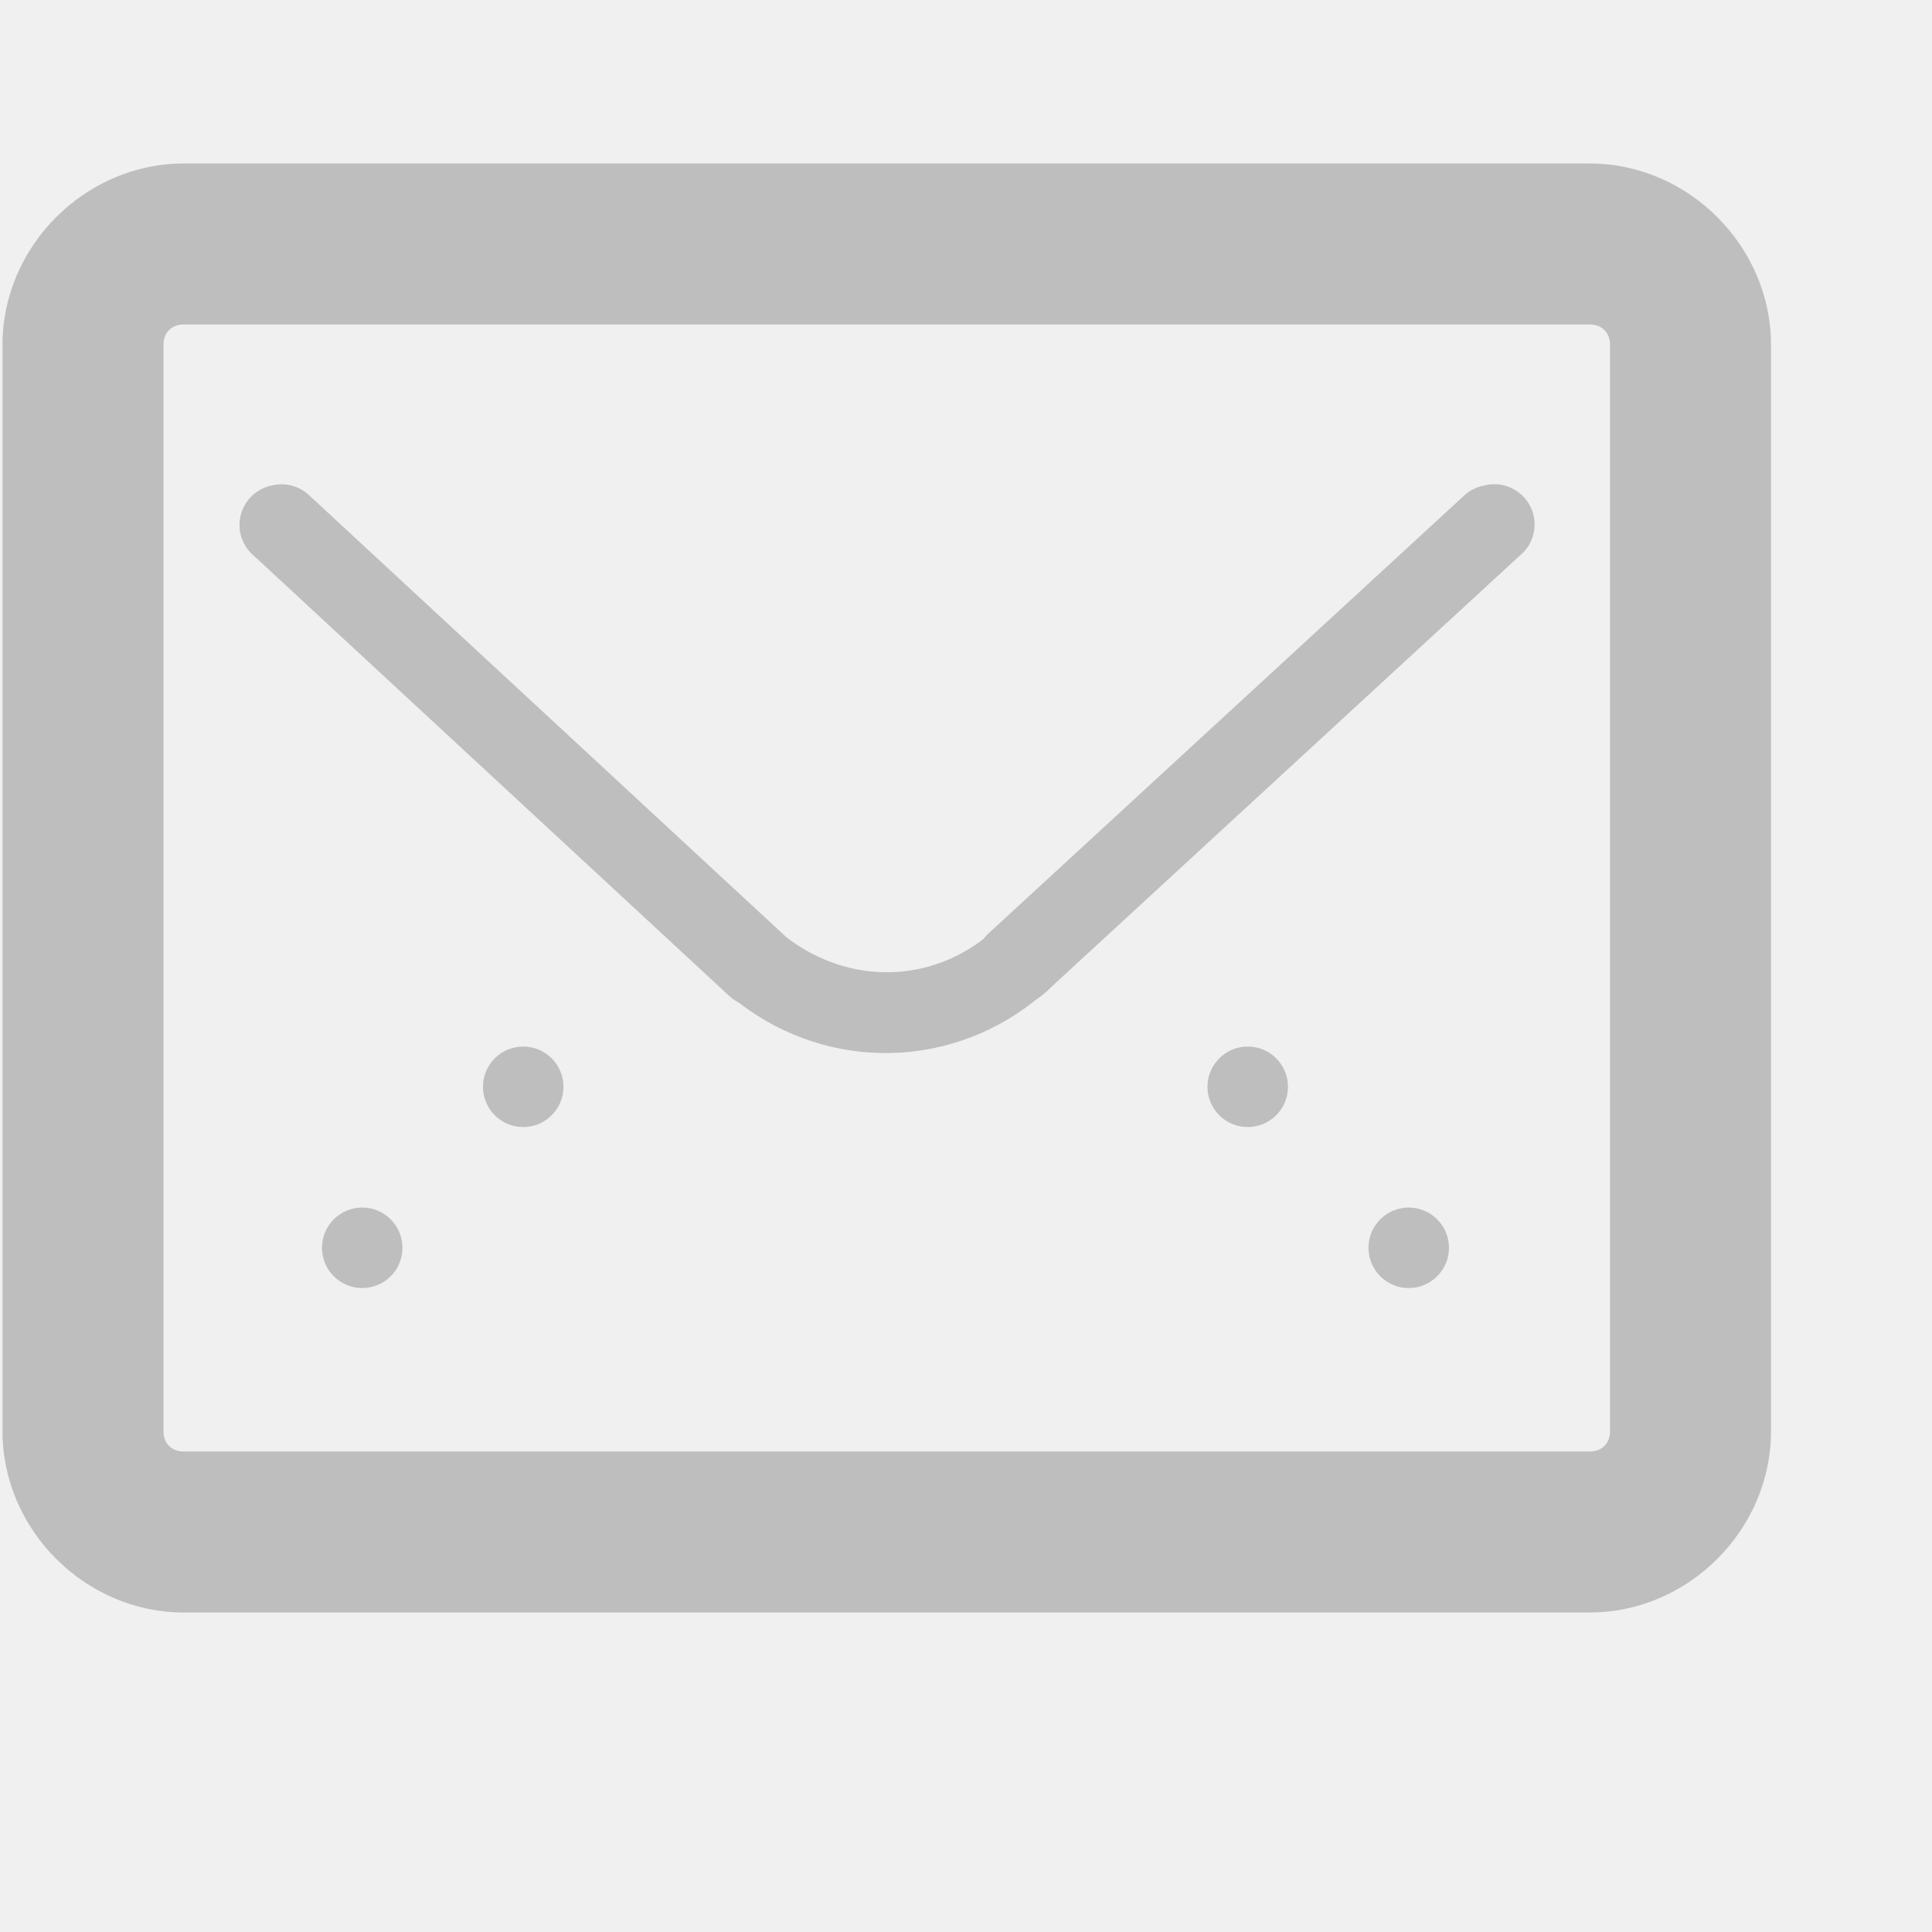
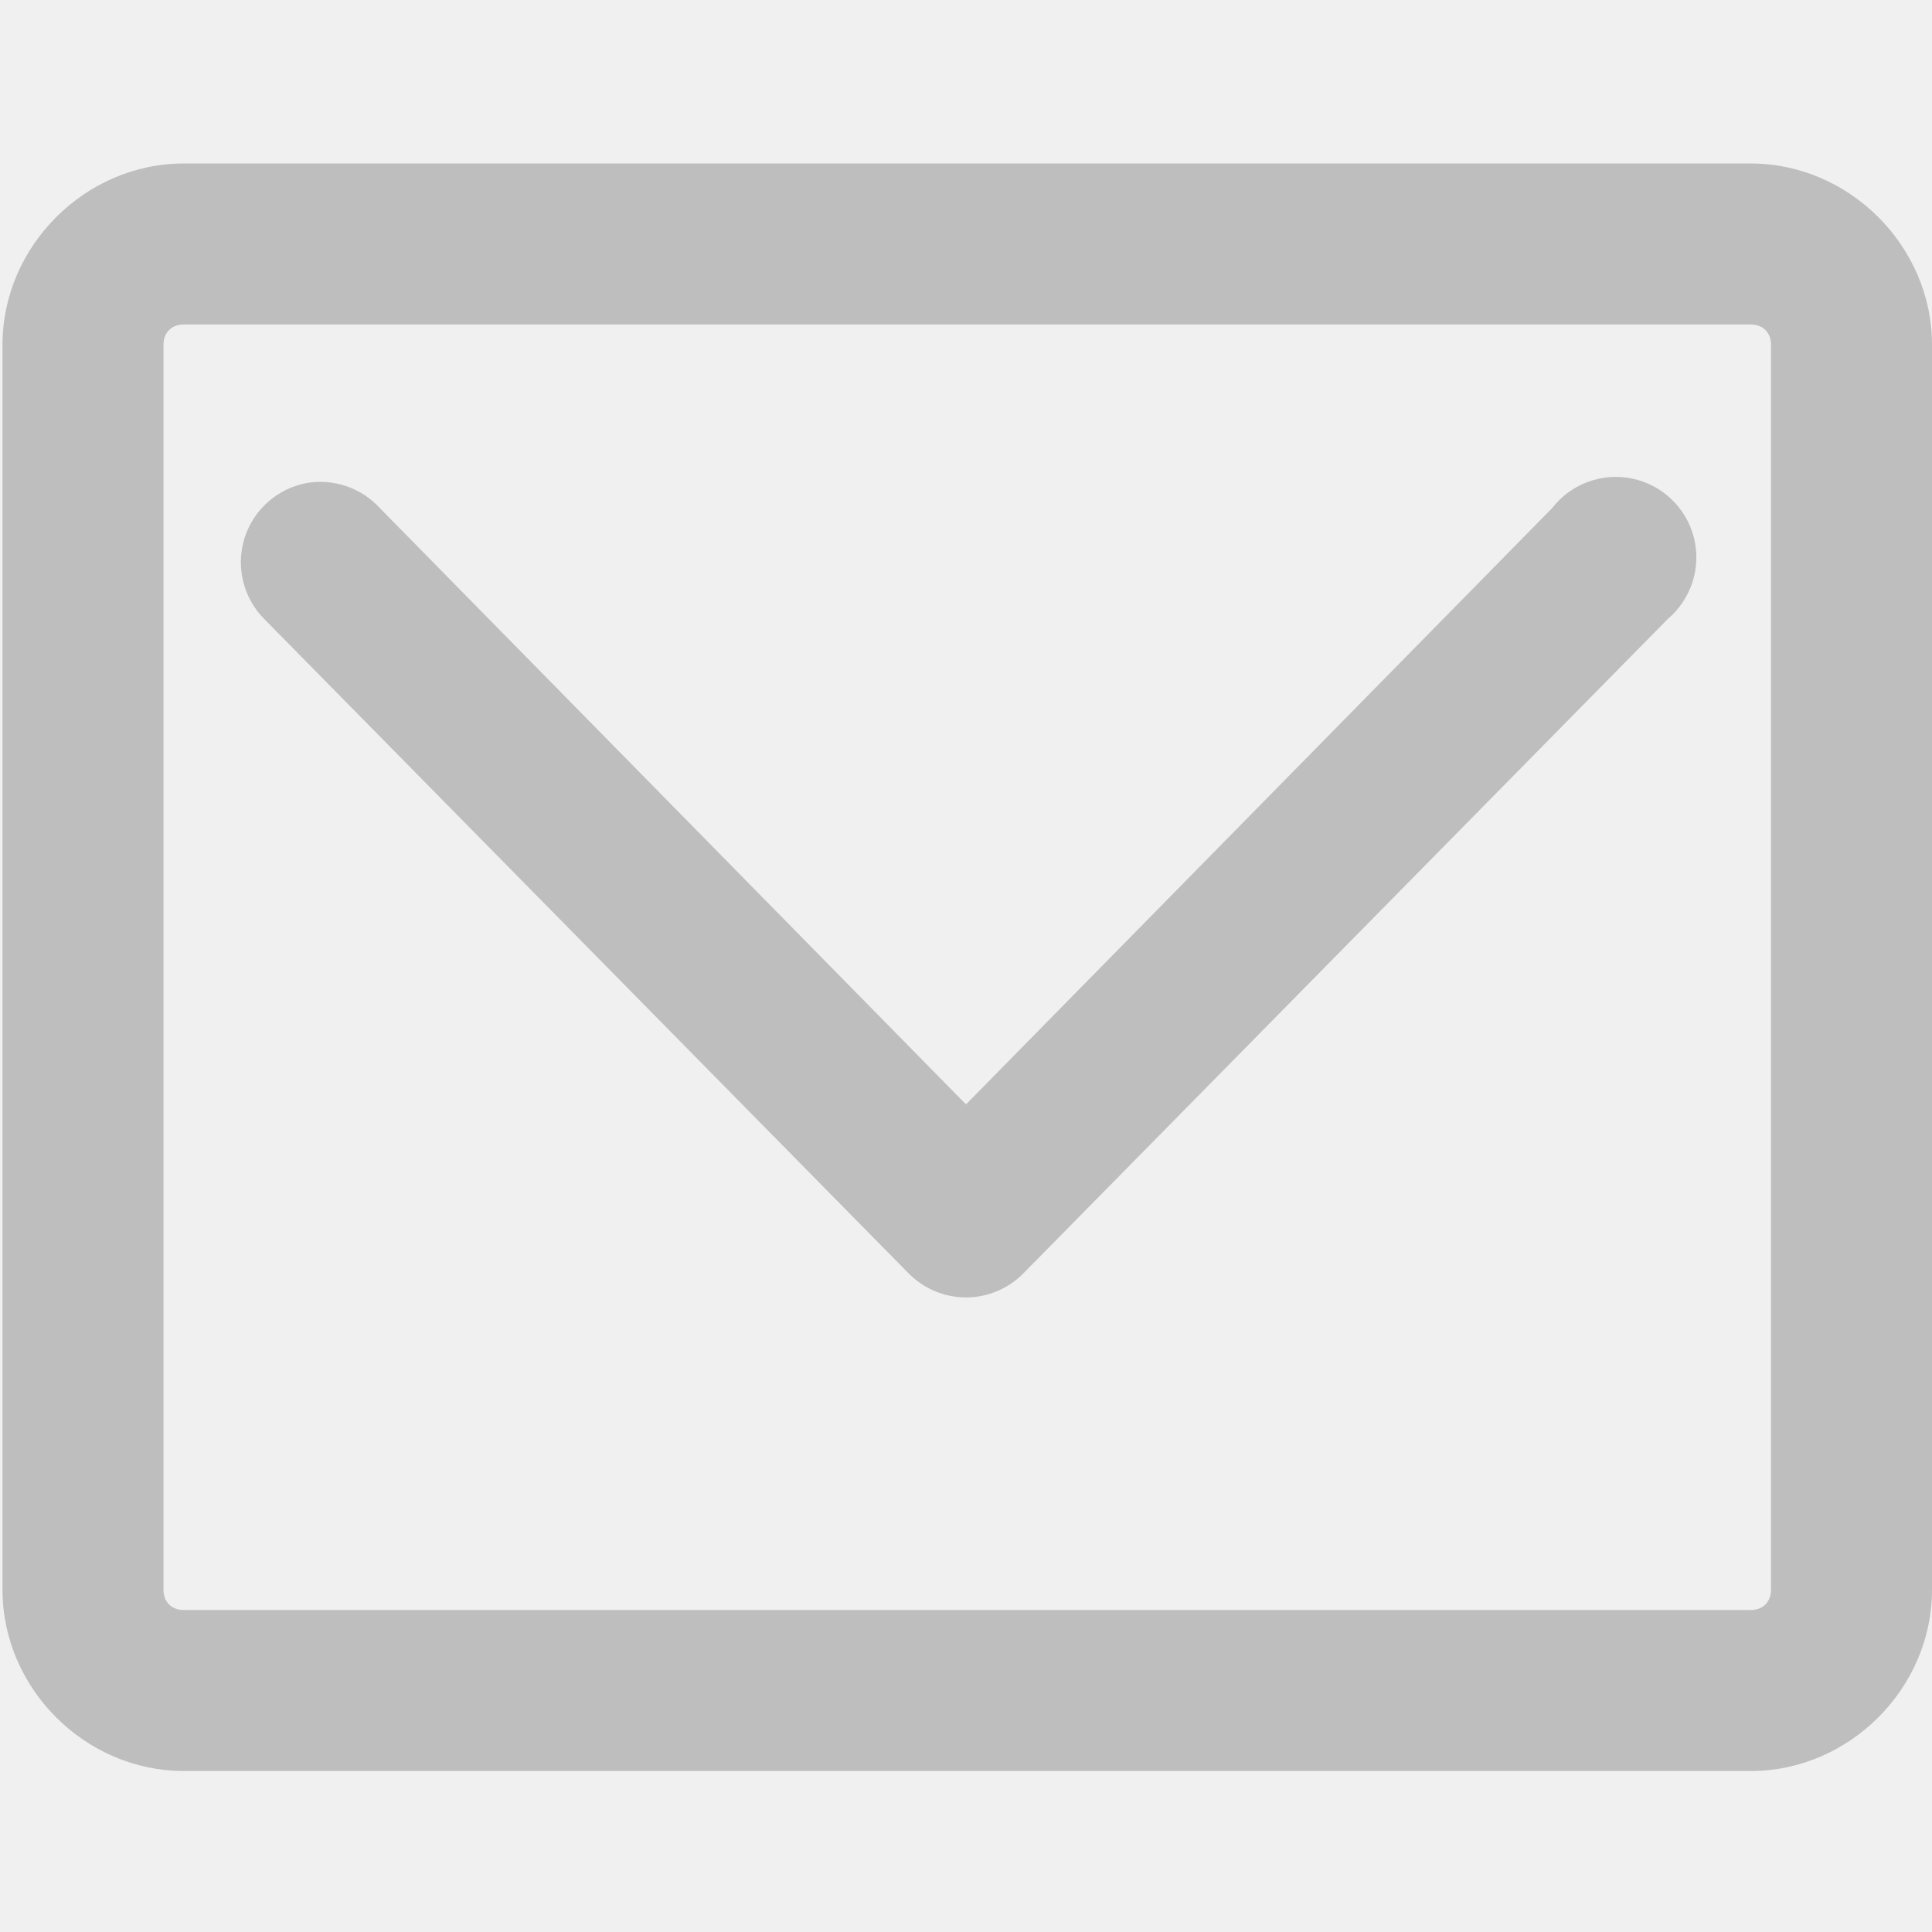
<svg xmlns="http://www.w3.org/2000/svg" version="1.0" width="24" height="24" id="svg7384">
  <defs id="defs7386" />
  <g transform="translate(262,-174)" id="layer3" />
  <g transform="translate(262,-174)" id="layer5" />
  <g transform="translate(262,-174)" id="layer7" />
  <g transform="translate(262,-174)" id="layer2" />
  <g transform="translate(262,-174)" id="layer8" />
  <g transform="translate(262,-1126.362)" id="layer1" />
+   <g transform="translate(262,-174)" id="layer11" />
  <g transform="translate(262,-174)" id="layer4">
    <rect width="24" height="24" x="-262" y="174" id="rect13080-5-4" style="opacity:0;fill:#ffffff;fill-opacity:1;stroke:none;display:inline" />
-     <path d="M -249.495,185.469 C -249.572,185.494 -249.642,185.538 -249.699,185.597 C -250.435,186.224 -251.455,186.234 -252.225,185.648 C -252.45,185.486 -252.764,185.537 -252.926,185.763 C -253.088,185.988 -253.037,186.302 -252.811,186.464 C -251.684,187.324 -250.14,187.282 -249.061,186.362 C -248.849,186.225 -248.773,185.951 -248.883,185.724 C -248.994,185.497 -249.256,185.387 -249.495,185.469 z" id="path10700" style="fill:#bebebe;fill-opacity:1;stroke:none;stroke-width:1.225;stroke-linecap:round;stroke-linejoin:round;marker:none;stroke-miterlimit:4;stroke-dasharray:none;stroke-dashoffset:0;stroke-opacity:1;visibility:visible;display:inline;overflow:visible;enable-background:accumulate" />
-     <path d="M -243.562,180.031 C -243.656,180.048 -243.743,180.092 -243.812,180.156 L -249.719,185.594 C -249.926,185.784 -249.94,186.105 -249.75,186.312 C -249.56,186.52 -249.238,186.534 -249.031,186.344 L -243.125,180.906 C -242.94,180.759 -242.884,180.503 -242.989,180.292 C -243.095,180.08 -243.334,179.972 -243.562,180.031 z" id="path10730" style="fill:#bebebe;fill-opacity:1;stroke:none;stroke-width:1px;stroke-linecap:round;stroke-linejoin:round;marker:none;stroke-miterlimit:4;stroke-dasharray:none;stroke-dashoffset:0;stroke-opacity:1;visibility:visible;display:inline;overflow:visible;enable-background:accumulate" />
-     <path d="M -258.625,180.031 C -258.814,180.07 -258.963,180.213 -259.01,180.4 C -259.057,180.587 -258.992,180.783 -258.844,180.906 L -252.938,186.375 C -252.73,186.565 -252.409,186.551 -252.219,186.344 C -252.029,186.137 -252.043,185.815 -252.25,185.625 L -258.156,180.156 C -258.28,180.036 -258.458,179.989 -258.625,180.031 z" id="path10740" style="fill:#bebebe;fill-opacity:1;stroke:none;stroke-width:1px;stroke-linecap:round;stroke-linejoin:round;marker:none;stroke-miterlimit:4;stroke-dasharray:none;stroke-dashoffset:0;stroke-opacity:1;visibility:visible;display:inline;overflow:visible;enable-background:accumulate" />
-     <path d="M -259.719,176.031 C -260.942,176.031 -261.969,177.059 -261.969,178.281 L -261.969,191.781 C -261.969,193.004 -260.942,194.031 -259.719,194.031 L -242.25,194.031 C -241.027,194.031 -240,193.004 -240,191.781 L -240,178.281 C -240,177.059 -241.027,176.031 -242.25,176.031 L -259.719,176.031 z M -259.719,178.031 L -242.25,178.031 C -242.101,178.031 -242,178.132 -242,178.281 L -242,191.781 C -242,191.931 -242.101,192.031 -242.25,192.031 L -259.719,192.031 C -259.868,192.031 -259.969,191.931 -259.969,191.781 L -259.969,178.281 C -259.969,178.132 -259.868,178.031 -259.719,178.031 z" id="rect10742" style="fill:#bebebe;fill-opacity:1;stroke:none;stroke-width:2;stroke-linecap:round;stroke-linejoin:round;marker:none;stroke-miterlimit:4;stroke-dasharray:none;stroke-dashoffset:0;stroke-opacity:1;visibility:visible;display:inline;overflow:visible;enable-background:accumulate" />
-     <path d="M -245.985,187.516 A 0.453,0.453 0 1 1 -246.891,187.516 A 0.453,0.453 0 1 1 -245.985,187.516 z" transform="matrix(1.103773,0,0,1.10378,25.5113,-19.47581)" id="path10760" style="fill:#bebebe;fill-opacity:1;stroke:none;stroke-width:2;marker:none;visibility:visible;display:inline;overflow:visible;enable-background:accumulate" />
-     <path d="M -245.985,187.516 A 0.453,0.453 0 1 1 -246.891,187.516 A 0.453,0.453 0 1 1 -245.985,187.516 z" transform="matrix(1.103773,0,0,1.10378,27.5113,-17.47581)" id="path10763" style="fill:#bebebe;fill-opacity:1;stroke:none;stroke-width:2;marker:none;visibility:visible;display:inline;overflow:visible;enable-background:accumulate" />
-     <path d="M -245.985,187.516 A 0.453,0.453 0 1 1 -246.891,187.516 A 0.453,0.453 0 1 1 -245.985,187.516 z" transform="matrix(1.103773,0,0,1.10378,16.5113,-19.4758)" id="path10765" style="fill:#bebebe;fill-opacity:1;stroke:none;stroke-width:2;marker:none;visibility:visible;display:inline;overflow:visible;enable-background:accumulate" />
-     <path d="M -245.985,187.516 A 0.453,0.453 0 1 1 -246.891,187.516 A 0.453,0.453 0 1 1 -245.985,187.516 z" transform="matrix(1.103773,0,0,1.10378,14.51129,-17.47581)" id="path10767" style="fill:#bebebe;fill-opacity:1;stroke:none;stroke-width:2;marker:none;visibility:visible;display:inline;overflow:visible;enable-background:accumulate" />
+     <path d="M -258.188,180 C -258.552,180.067 -258.851,180.33 -258.962,180.684 C -259.073,181.037 -258.98,181.424 -258.719,181.688 L -250.719,189.812 C -250.53,190.007 -250.271,190.117 -250,190.117 C -249.729,190.117 -249.47,190.007 -249.281,189.812 L -241.281,181.688 C -240.989,181.44 -240.864,181.048 -240.958,180.678 C -241.053,180.307 -241.35,180.023 -241.724,179.945 C -242.099,179.867 -242.485,180.01 -242.719,180.312 L -250,187.719 L -257.281,180.312 C -257.51,180.061 -257.852,179.943 -258.188,180 z" id="path10740" style="fill:#bebebe;fill-opacity:1;stroke:none;stroke-width:2;stroke-linecap:round;stroke-linejoin:round;marker:none;stroke-miterlimit:4;stroke-dasharray:none;stroke-dashoffset:0;stroke-opacity:1;visibility:visible;display:inline;overflow:visible;enable-background:accumulate" />
+     <path d="M -259.719,176.031 C -260.942,176.031 -261.969,177.059 -261.969,178.281 L -261.969,193.75 C -261.969,194.973 -260.942,196 -259.719,196 L -240.25,196 C -239.027,196 -238,194.973 -238,193.75 L -238,178.281 C -238,177.059 -239.027,176.031 -240.25,176.031 L -259.719,176.031 z M -259.719,178.031 L -240.25,178.031 C -240.101,178.031 -240,178.132 -240,178.281 L -240,193.75 C -240,193.899 -240.101,194 -240.25,194 L -259.719,194 C -259.868,194 -259.969,193.899 -259.969,193.75 L -259.969,178.281 C -259.969,178.132 -259.868,178.031 -259.719,178.031 z" id="rect10742" style="fill:#bebebe;fill-opacity:1;stroke:none;stroke-width:2;stroke-linecap:round;stroke-linejoin:round;marker:none;stroke-miterlimit:4;stroke-dasharray:none;stroke-dashoffset:0;stroke-opacity:1;visibility:visible;display:inline;overflow:visible;enable-background:accumulate" />
  </g>
+   <g transform="translate(262,-174)" id="layer12" />
  <g transform="translate(262,-174)" id="layer9" />
+   <g transform="translate(262,-174)" id="layer10" />
  <g transform="translate(262,-174)" id="layer6" />
</svg>
